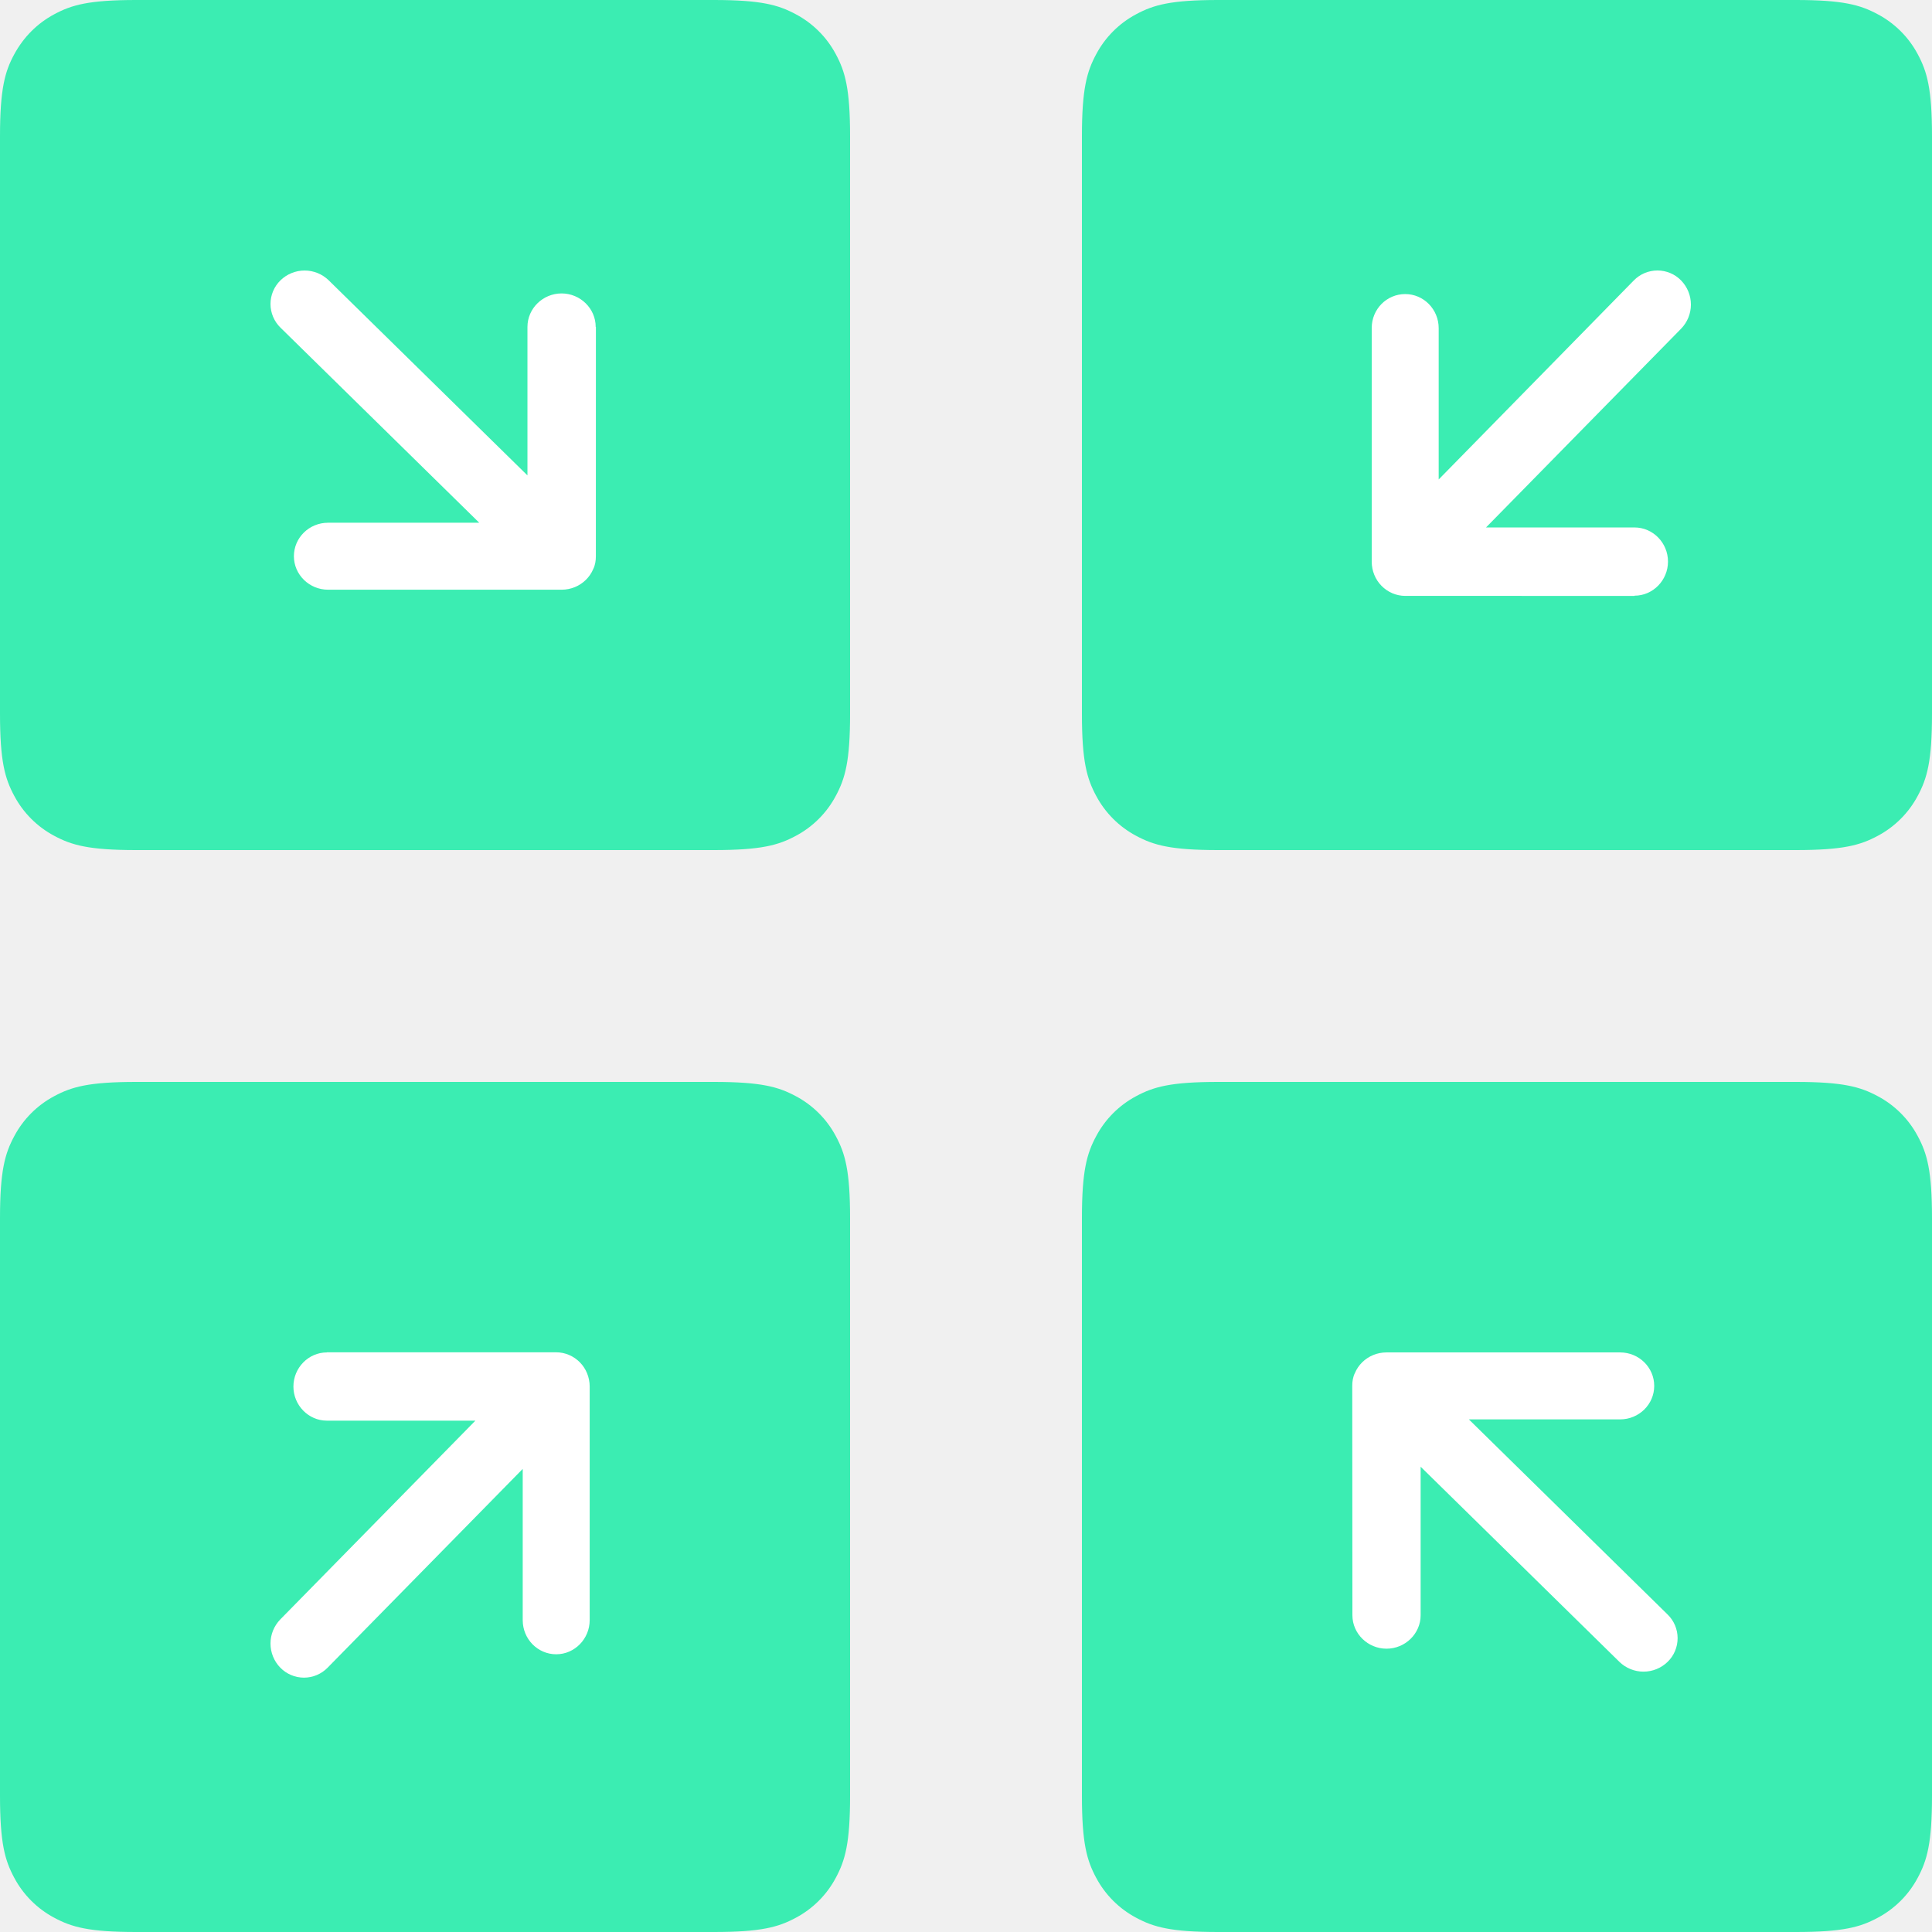
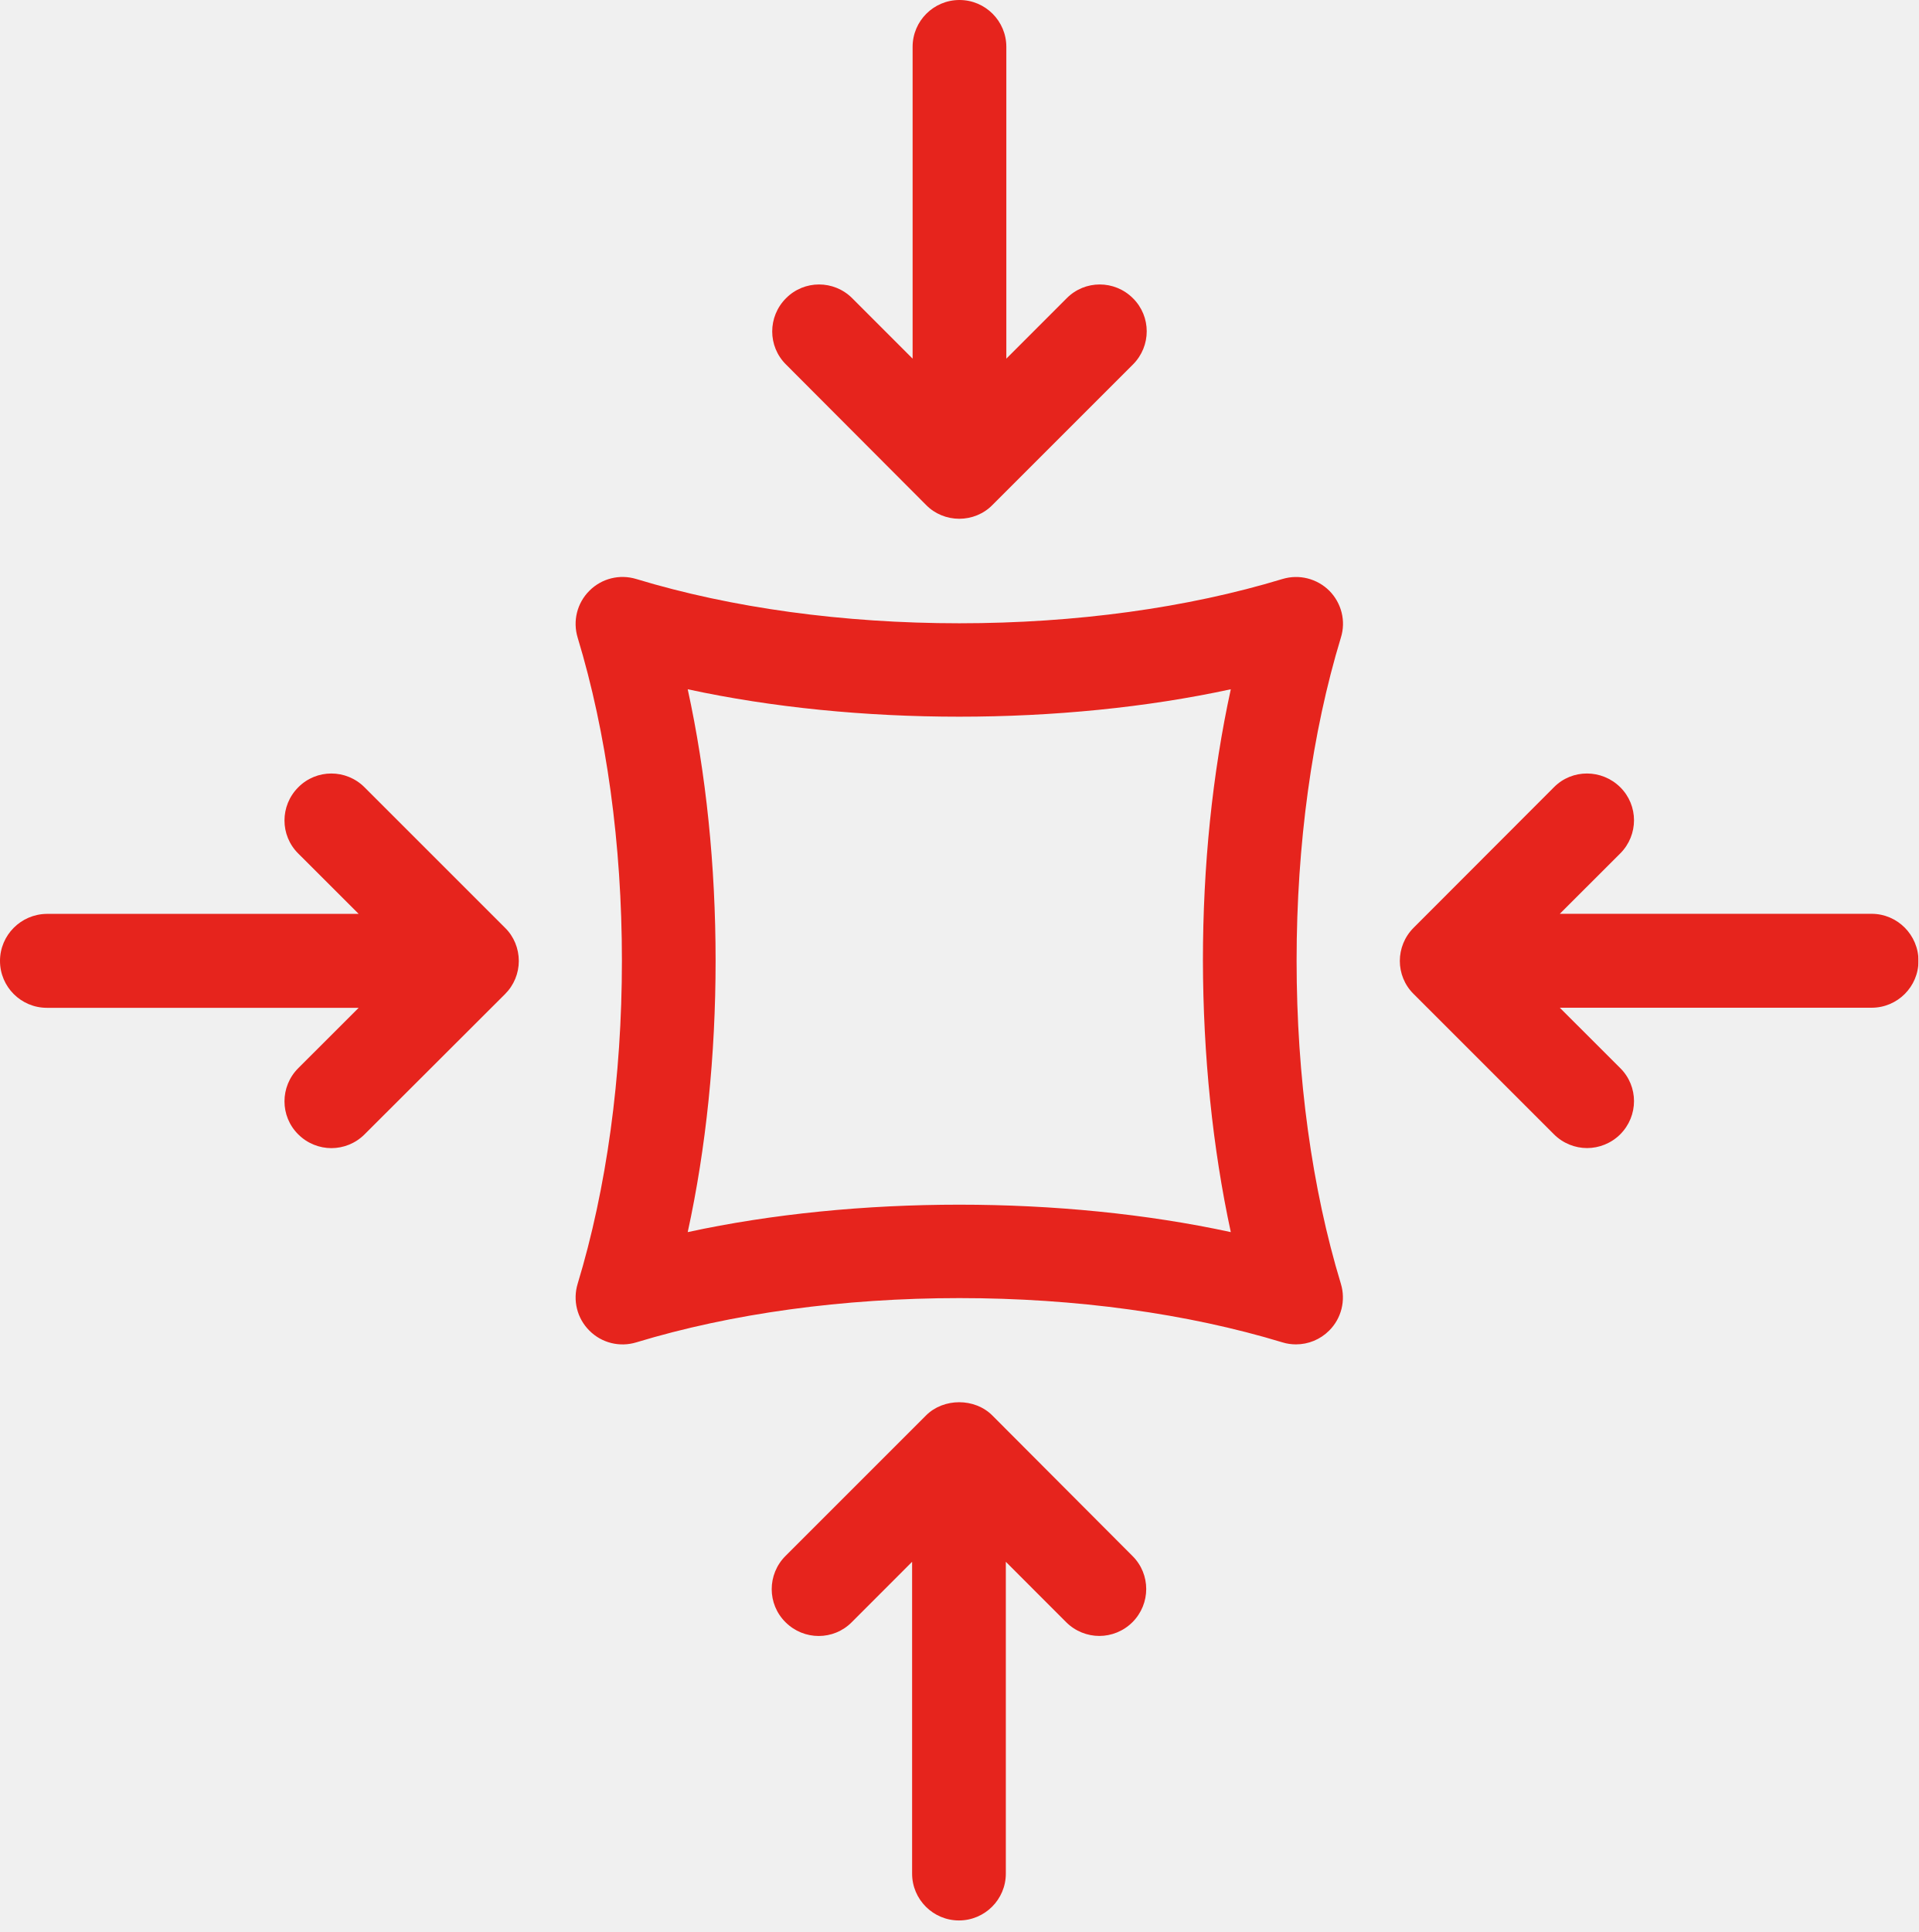
- <svg xmlns="http://www.w3.org/2000/svg" width="100" height="100" viewBox="0 0 100 100" fill="none">
-   <g clip-path="url(#clip0_691_7)">
-     <path fill-rule="evenodd" clip-rule="evenodd" d="M63.05 56H92.95C95.402 56 96.29 56.255 97.187 56.735C98.073 57.204 98.798 57.929 99.267 58.815C99.747 59.712 100 60.6 100 63.05V92.95C100 95.402 99.745 96.29 99.265 97.187C98.796 98.073 98.071 98.798 97.185 99.267C96.288 99.747 95.4 100 92.95 100H63.05C60.598 100 59.71 99.745 58.813 99.265C57.927 98.796 57.202 98.071 56.733 97.185C56.253 96.288 56 95.4 56 92.95V63.05C56 60.598 56.255 59.71 56.735 58.813C57.204 57.927 57.929 57.202 58.815 56.733C59.712 56.253 60.6 56 63.05 56ZM63.05 0H92.95C95.402 0 96.29 0.255 97.187 0.735C98.073 1.204 98.798 1.929 99.267 2.815C99.747 3.712 100 4.6 100 7.05V36.95C100 39.402 99.745 40.29 99.265 41.187C98.796 42.073 98.071 42.798 97.185 43.267C96.288 43.747 95.4 44 92.95 44H63.05C60.598 44 59.71 43.745 58.813 43.265C57.927 42.796 57.202 42.071 56.733 41.185C56.253 40.288 56 39.4 56 36.95V7.05C56 4.598 56.255 3.71 56.735 2.813C57.204 1.927 57.929 1.202 58.815 0.733C59.712 0.253 60.6 0 63.05 0ZM7.05 56H36.95C39.402 56 40.29 56.255 41.187 56.735C42.073 57.204 42.798 57.929 43.267 58.815C43.747 59.712 44 60.6 44 63.05V92.95C44 95.402 43.745 96.29 43.265 97.187C42.796 98.073 42.071 98.798 41.185 99.267C40.288 99.747 39.4 100 36.95 100H7.05C4.598 100 3.71 99.745 2.813 99.265C1.927 98.796 1.202 98.071 0.733 97.185C0.253 96.288 0 95.4 0 92.95V63.05C0 60.598 0.255 59.71 0.735 58.813C1.204 57.927 1.929 57.202 2.815 56.733C3.712 56.253 4.6 56 7.05 56ZM7.05 0H36.95C39.402 0 40.29 0.255 41.187 0.735C42.073 1.204 42.798 1.929 43.267 2.815C43.747 3.712 44 4.6 44 7.05V36.95C44 39.402 43.745 40.29 43.265 41.187C42.796 42.073 42.071 42.798 41.185 43.267C40.288 43.747 39.4 44 36.95 44H7.05C4.598 44 3.71 43.745 2.813 43.265C1.927 42.796 1.202 42.071 0.733 41.185C0.253 40.288 0 39.4 0 36.95V7.05C0 4.6 0.255 3.7 0.735 2.814C1.215 1.928 1.918 1.214 2.815 0.734C3.712 0.254 4.6 0 7.05 0Z" fill="#3BEDB2" />
-     <path d="M70 83.603C70 84.56 70.8 85.336 71.766 85.336C72.732 85.336 73.532 84.559 73.532 83.603V75.917L83.82 86.017C84.154 86.342 84.602 86.524 85.068 86.524C85.534 86.524 85.982 86.342 86.316 86.017C86.48 85.858 86.61 85.667 86.699 85.457C86.787 85.246 86.833 85.02 86.833 84.792C86.833 84.564 86.787 84.338 86.699 84.127C86.61 83.917 86.48 83.726 86.316 83.567L76.028 73.467H83.856C84.832 73.467 85.622 72.691 85.622 71.734C85.622 70.777 84.833 70.001 83.856 70.001H71.756C71.525 70.002 71.296 70.047 71.082 70.134C70.652 70.309 70.306 70.648 70.128 71.071C70.028 71.271 69.992 71.507 69.992 71.731L70 83.603ZM84.602 30.833C85.559 30.833 86.335 30.033 86.335 29.067C86.335 28.101 85.56 27.301 84.602 27.301H76.916L87.014 17.013C87.339 16.679 87.521 16.231 87.521 15.765C87.521 15.299 87.339 14.851 87.014 14.517C86.855 14.353 86.665 14.223 86.454 14.134C86.244 14.046 86.018 14 85.789 14C85.561 14 85.335 14.046 85.124 14.134C84.914 14.223 84.724 14.353 84.564 14.517L74.466 24.817V16.987C74.466 16.01 73.69 15.221 72.733 15.221C71.776 15.221 71 16.001 71 16.978V29.078C71.001 29.309 71.046 29.538 71.133 29.752C71.307 30.182 71.644 30.525 72.07 30.707C72.279 30.796 72.504 30.843 72.731 30.843L84.601 30.845L84.602 30.833ZM16.92 70.001C15.963 70.001 15.187 70.801 15.187 71.767C15.187 72.733 15.963 73.533 16.92 73.533H24.606L14.508 83.821C14.183 84.155 14.001 84.603 14.001 85.069C14.001 85.536 14.183 85.984 14.508 86.318C14.668 86.481 14.858 86.612 15.069 86.7C15.279 86.789 15.505 86.835 15.733 86.835C15.962 86.835 16.188 86.789 16.398 86.7C16.608 86.612 16.799 86.481 16.958 86.318L27.056 76.031V83.859C27.056 84.836 27.832 85.625 28.789 85.625C29.746 85.625 30.522 84.825 30.522 83.859V71.759C30.522 71.529 30.475 71.299 30.389 71.086C30.216 70.656 29.879 70.313 29.452 70.131C29.243 70.042 29.018 69.995 28.791 69.995H16.92V70.001ZM30.833 16.921C30.833 15.964 30.033 15.188 29.067 15.188C28.101 15.188 27.301 15.965 27.301 16.921V24.607L17.014 14.509C16.68 14.184 16.232 14.002 15.766 14.002C15.3 14.002 14.852 14.184 14.518 14.509C14.355 14.668 14.225 14.859 14.136 15.069C14.047 15.28 14.001 15.505 14.001 15.734C14.001 15.962 14.047 16.188 14.136 16.399C14.225 16.609 14.355 16.8 14.518 16.959L24.806 27.057H16.978C16.002 27.057 15.212 27.833 15.212 28.79C15.212 29.747 16.012 30.523 16.978 30.523H29.078C29.309 30.522 29.538 30.477 29.752 30.39C30.182 30.215 30.528 29.876 30.706 29.453C30.806 29.253 30.842 29.017 30.842 28.793L30.844 16.923L30.833 16.921Z" fill="white" />
+ <svg xmlns="http://www.w3.org/2000/svg" width="141" height="142" viewBox="0 0 141 142" fill="none">
+   <path d="M97.697 43.419C96.794 42.527 95.487 42.185 94.253 42.556C87.266 44.679 79.055 45.81 70.507 45.81C61.959 45.81 53.749 44.679 46.761 42.556C45.542 42.185 44.22 42.512 43.317 43.419C42.41 44.323 42.083 45.644 42.454 46.864C44.576 53.851 45.707 62.061 45.707 70.61C45.707 79.158 44.576 87.368 42.454 94.356C42.083 95.575 42.41 96.897 43.317 97.8C44.22 98.707 45.542 99.034 46.761 98.663C53.749 96.54 61.959 95.409 70.507 95.409C79.055 95.409 87.266 96.54 94.253 98.663C94.58 98.766 94.921 98.81 95.248 98.81C96.155 98.81 97.029 98.453 97.683 97.8C98.59 96.897 98.916 95.575 98.546 94.356C96.423 87.368 95.292 79.158 95.292 70.61C95.292 62.061 96.423 53.851 98.546 46.864C98.931 45.644 98.59 44.323 97.697 43.419ZM90.456 90.559C78.06 87.871 62.939 87.871 50.543 90.559C51.894 84.368 52.592 77.571 52.592 70.61C52.592 63.633 51.894 56.851 50.543 50.66C62.939 53.348 78.06 53.348 90.456 50.66C89.105 56.851 88.407 63.648 88.407 70.61C88.422 77.571 89.12 84.368 90.456 90.559Z" fill="#E6241D" />
+   <mask id="mask0_704_28" style="mask-type:luminance" maskUnits="userSpaceOnUse" x="55" y="102" width="31" height="40">
+     <path d="M55.925 102.242H85.065V141.252H55.925V102.242Z" fill="white" />
+   </mask>
+   <g mask="url(#mask0_704_28)">
+     <path d="M72.927 104.032C71.635 102.739 69.351 102.739 68.058 104.032L57.729 114.361C56.378 115.712 56.378 117.893 57.729 119.23C59.081 120.581 61.262 120.581 62.598 119.23L67.034 114.79V137.707C67.034 139.609 68.58 141.151 70.478 141.151C72.376 141.151 73.922 139.609 73.922 137.707V114.79L78.358 119.23C79.026 119.898 79.918 120.24 80.792 120.24C81.67 120.24 82.558 119.898 83.227 119.23C84.578 117.879 84.578 115.697 83.227 114.361L72.927 104.032Z" fill="#E6241D" />
  </g>
-   <defs>
-     <clipPath id="clip0_691_7">
-       <rect width="100" height="100" fill="white" />
-     </clipPath>
-   </defs>
+   <mask id="mask1_704_28" style="mask-type:luminance" maskUnits="userSpaceOnUse" x="55" y="0" width="31" height="40">
+     <path d="M55.932 0H85.072V39.01H55.932V0Z" fill="white" />
+   </mask>
+   <g mask="url(#mask1_704_28)">
+     <path d="M68.066 37.119C68.705 37.773 69.594 38.129 70.5 38.129C71.407 38.129 72.296 37.773 72.935 37.119L83.264 26.79C84.615 25.439 84.615 23.258 83.264 21.921C81.913 20.57 79.732 20.57 78.395 21.921L73.959 26.36V3.444C73.959 1.542 72.413 0 70.515 0C68.617 0 67.071 1.542 67.071 3.444V26.36L62.635 21.921C61.284 20.57 59.103 20.57 57.766 21.921C56.415 23.272 56.415 25.453 57.766 26.79L68.066 37.119Z" fill="#E6241D" />
+   </g>
+   <mask id="mask2_704_28" style="mask-type:luminance" maskUnits="userSpaceOnUse" x="0" y="56" width="40" height="30">
+     <path d="M0 56.023H39.01V85.163H0V56.023Z" fill="white" />
+   </mask>
+   <g mask="url(#mask2_704_28)">
+     <path d="M26.79 57.865C25.439 56.514 23.258 56.514 21.921 57.865C20.57 59.216 20.57 61.397 21.921 62.734L26.36 67.169H3.444C1.542 67.184 0 68.73 0 70.629C0 72.527 1.542 74.073 3.444 74.073H26.36L21.921 78.508C20.57 79.86 20.57 82.041 21.921 83.377C22.589 84.046 23.482 84.387 24.356 84.387C25.233 84.387 26.122 84.046 26.79 83.377L37.119 73.063C37.773 72.409 38.129 71.535 38.129 70.629C38.129 69.722 37.773 68.833 37.119 68.194L26.79 57.865Z" fill="#E6241D" />
+   </g>
+   <mask id="mask3_704_28" style="mask-type:luminance" maskUnits="userSpaceOnUse" x="101" y="56" width="40" height="30">
+     <path d="M101.989 56.023H140.999V85.163H101.989V56.023Z" fill="white" />
+   </mask>
+   <g mask="url(#mask3_704_28)">
+     <path d="M137.552 67.164H114.636L119.076 62.728C120.427 61.377 120.427 59.196 119.076 57.859C117.724 56.523 115.543 56.508 114.207 57.859L103.892 68.189C102.541 69.54 102.541 71.721 103.892 73.057L114.207 83.372C114.875 84.04 115.764 84.382 116.641 84.382C117.515 84.382 118.407 84.04 119.076 83.372C120.427 82.02 120.427 79.839 119.076 78.503L114.636 74.067H137.552C139.455 74.067 140.997 72.521 140.997 70.623C140.997 68.725 139.455 67.164 137.552 67.164Z" fill="#E6241D" />
+   </g>
</svg>
